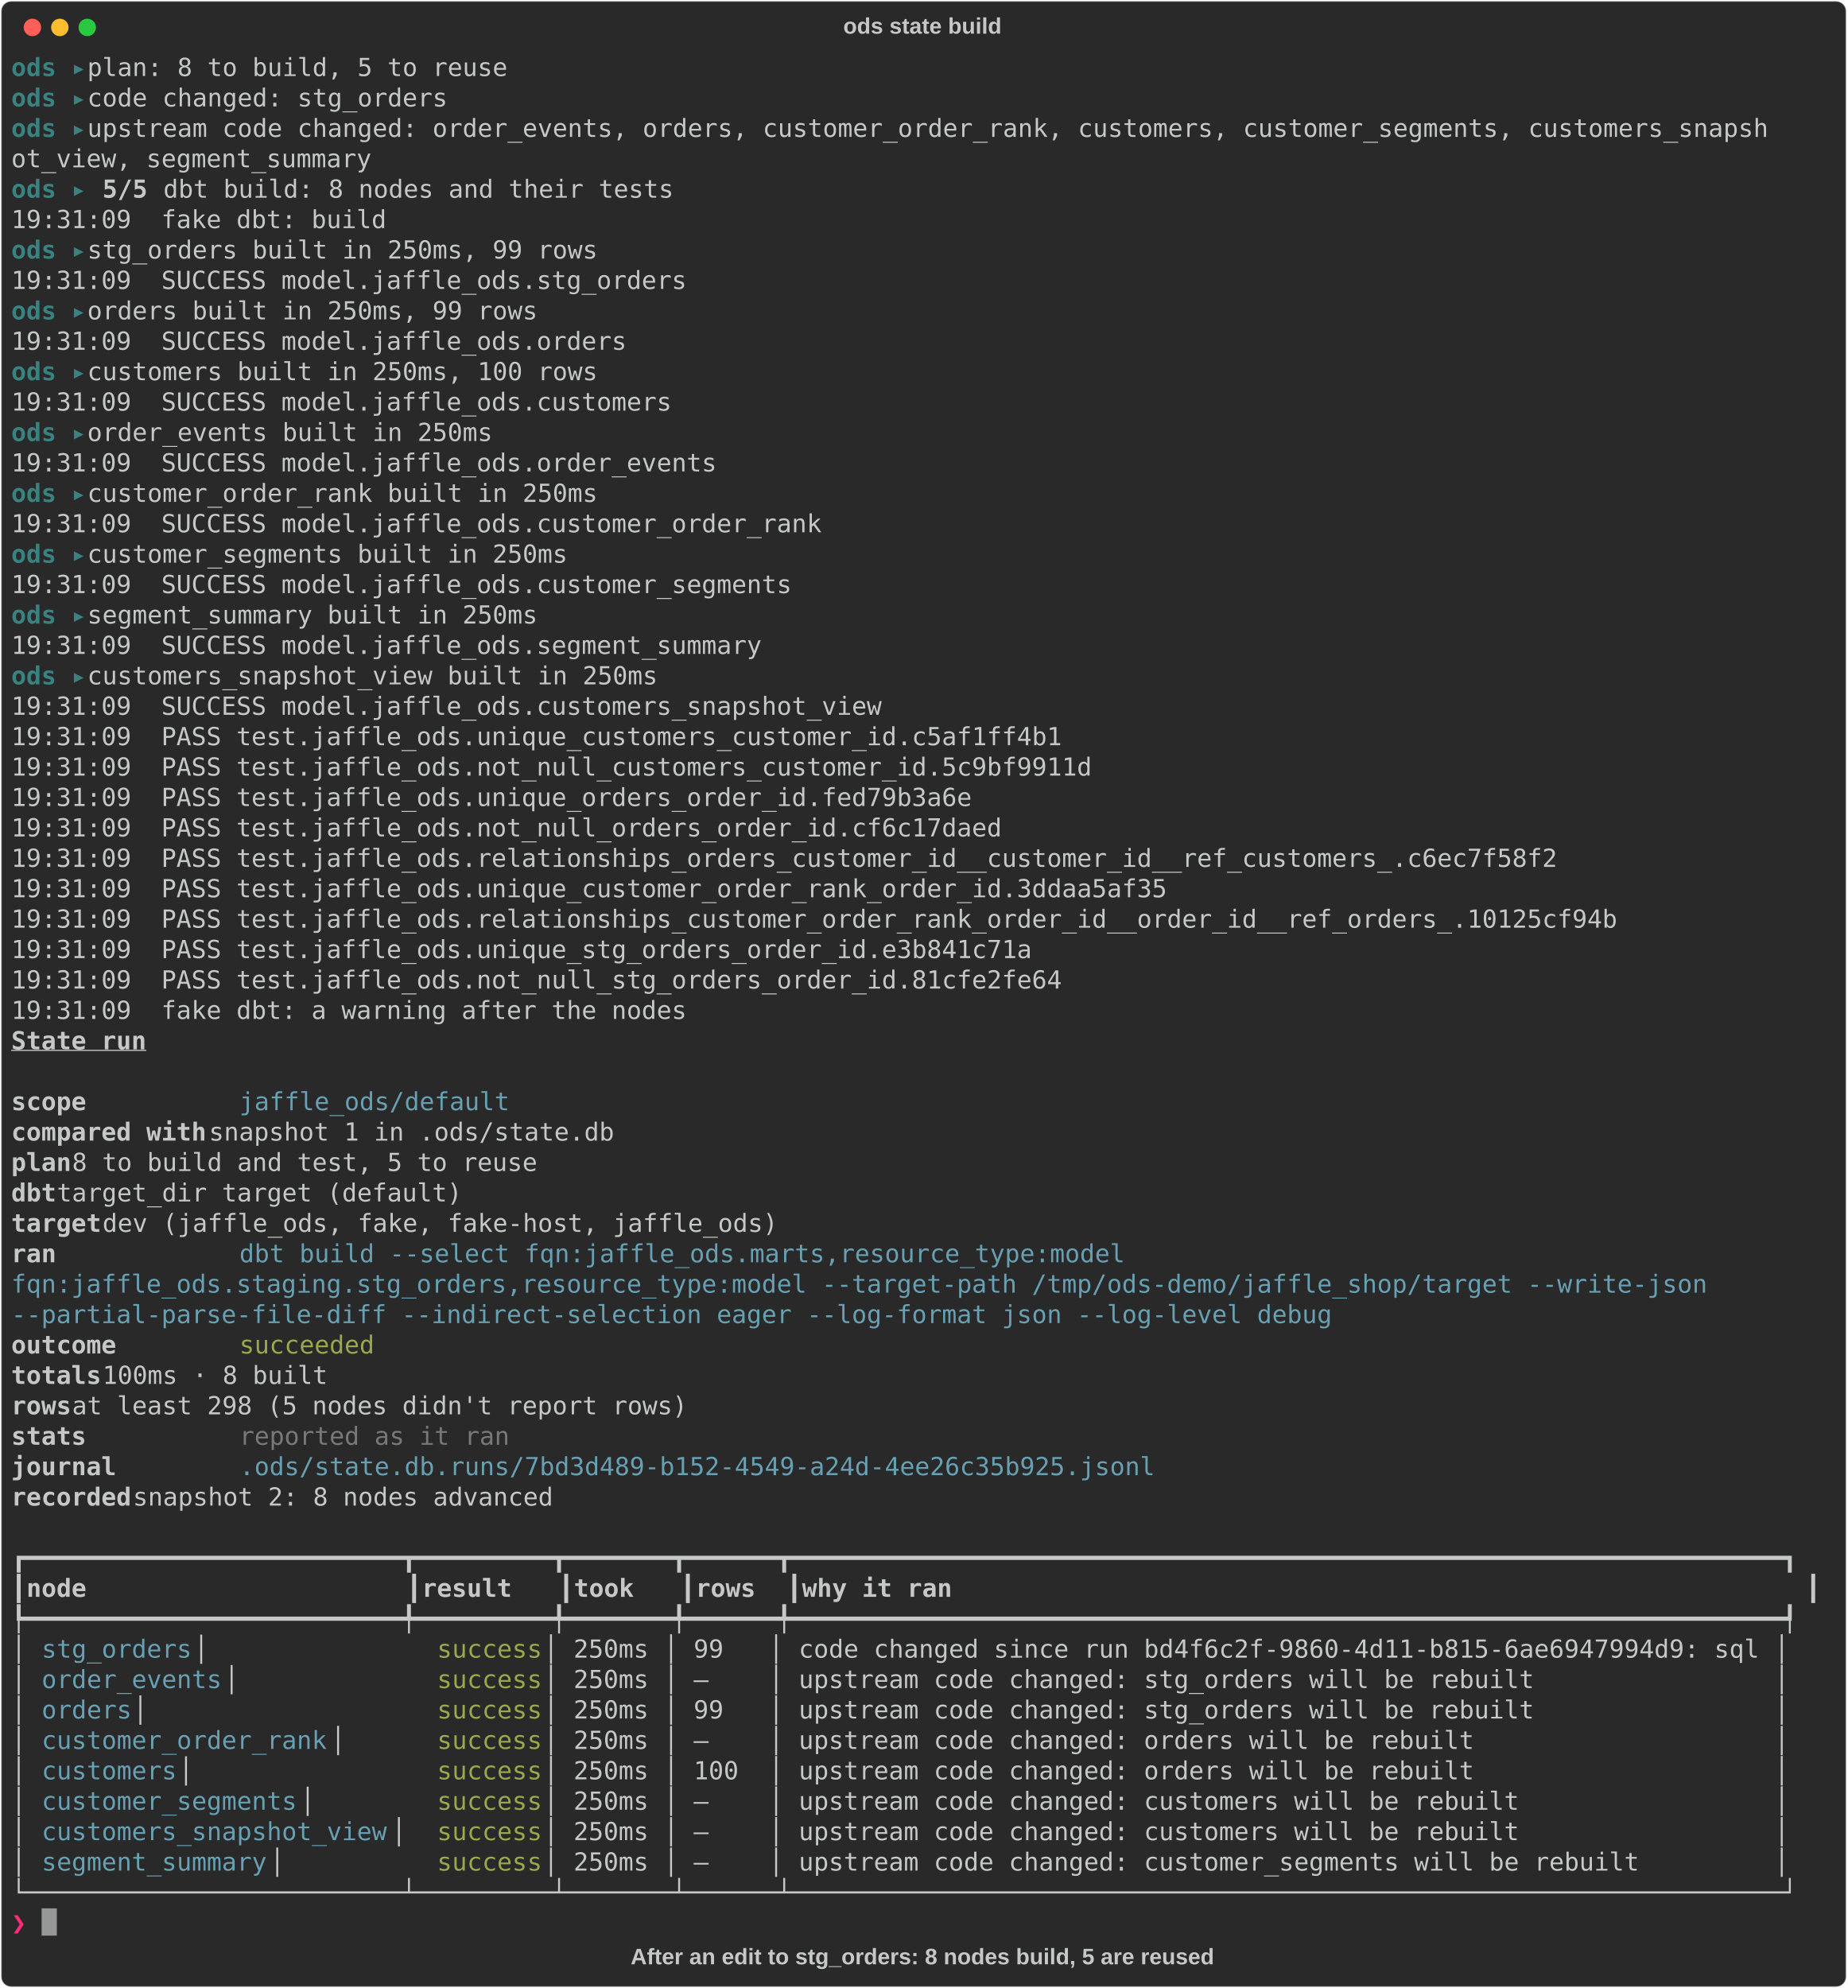
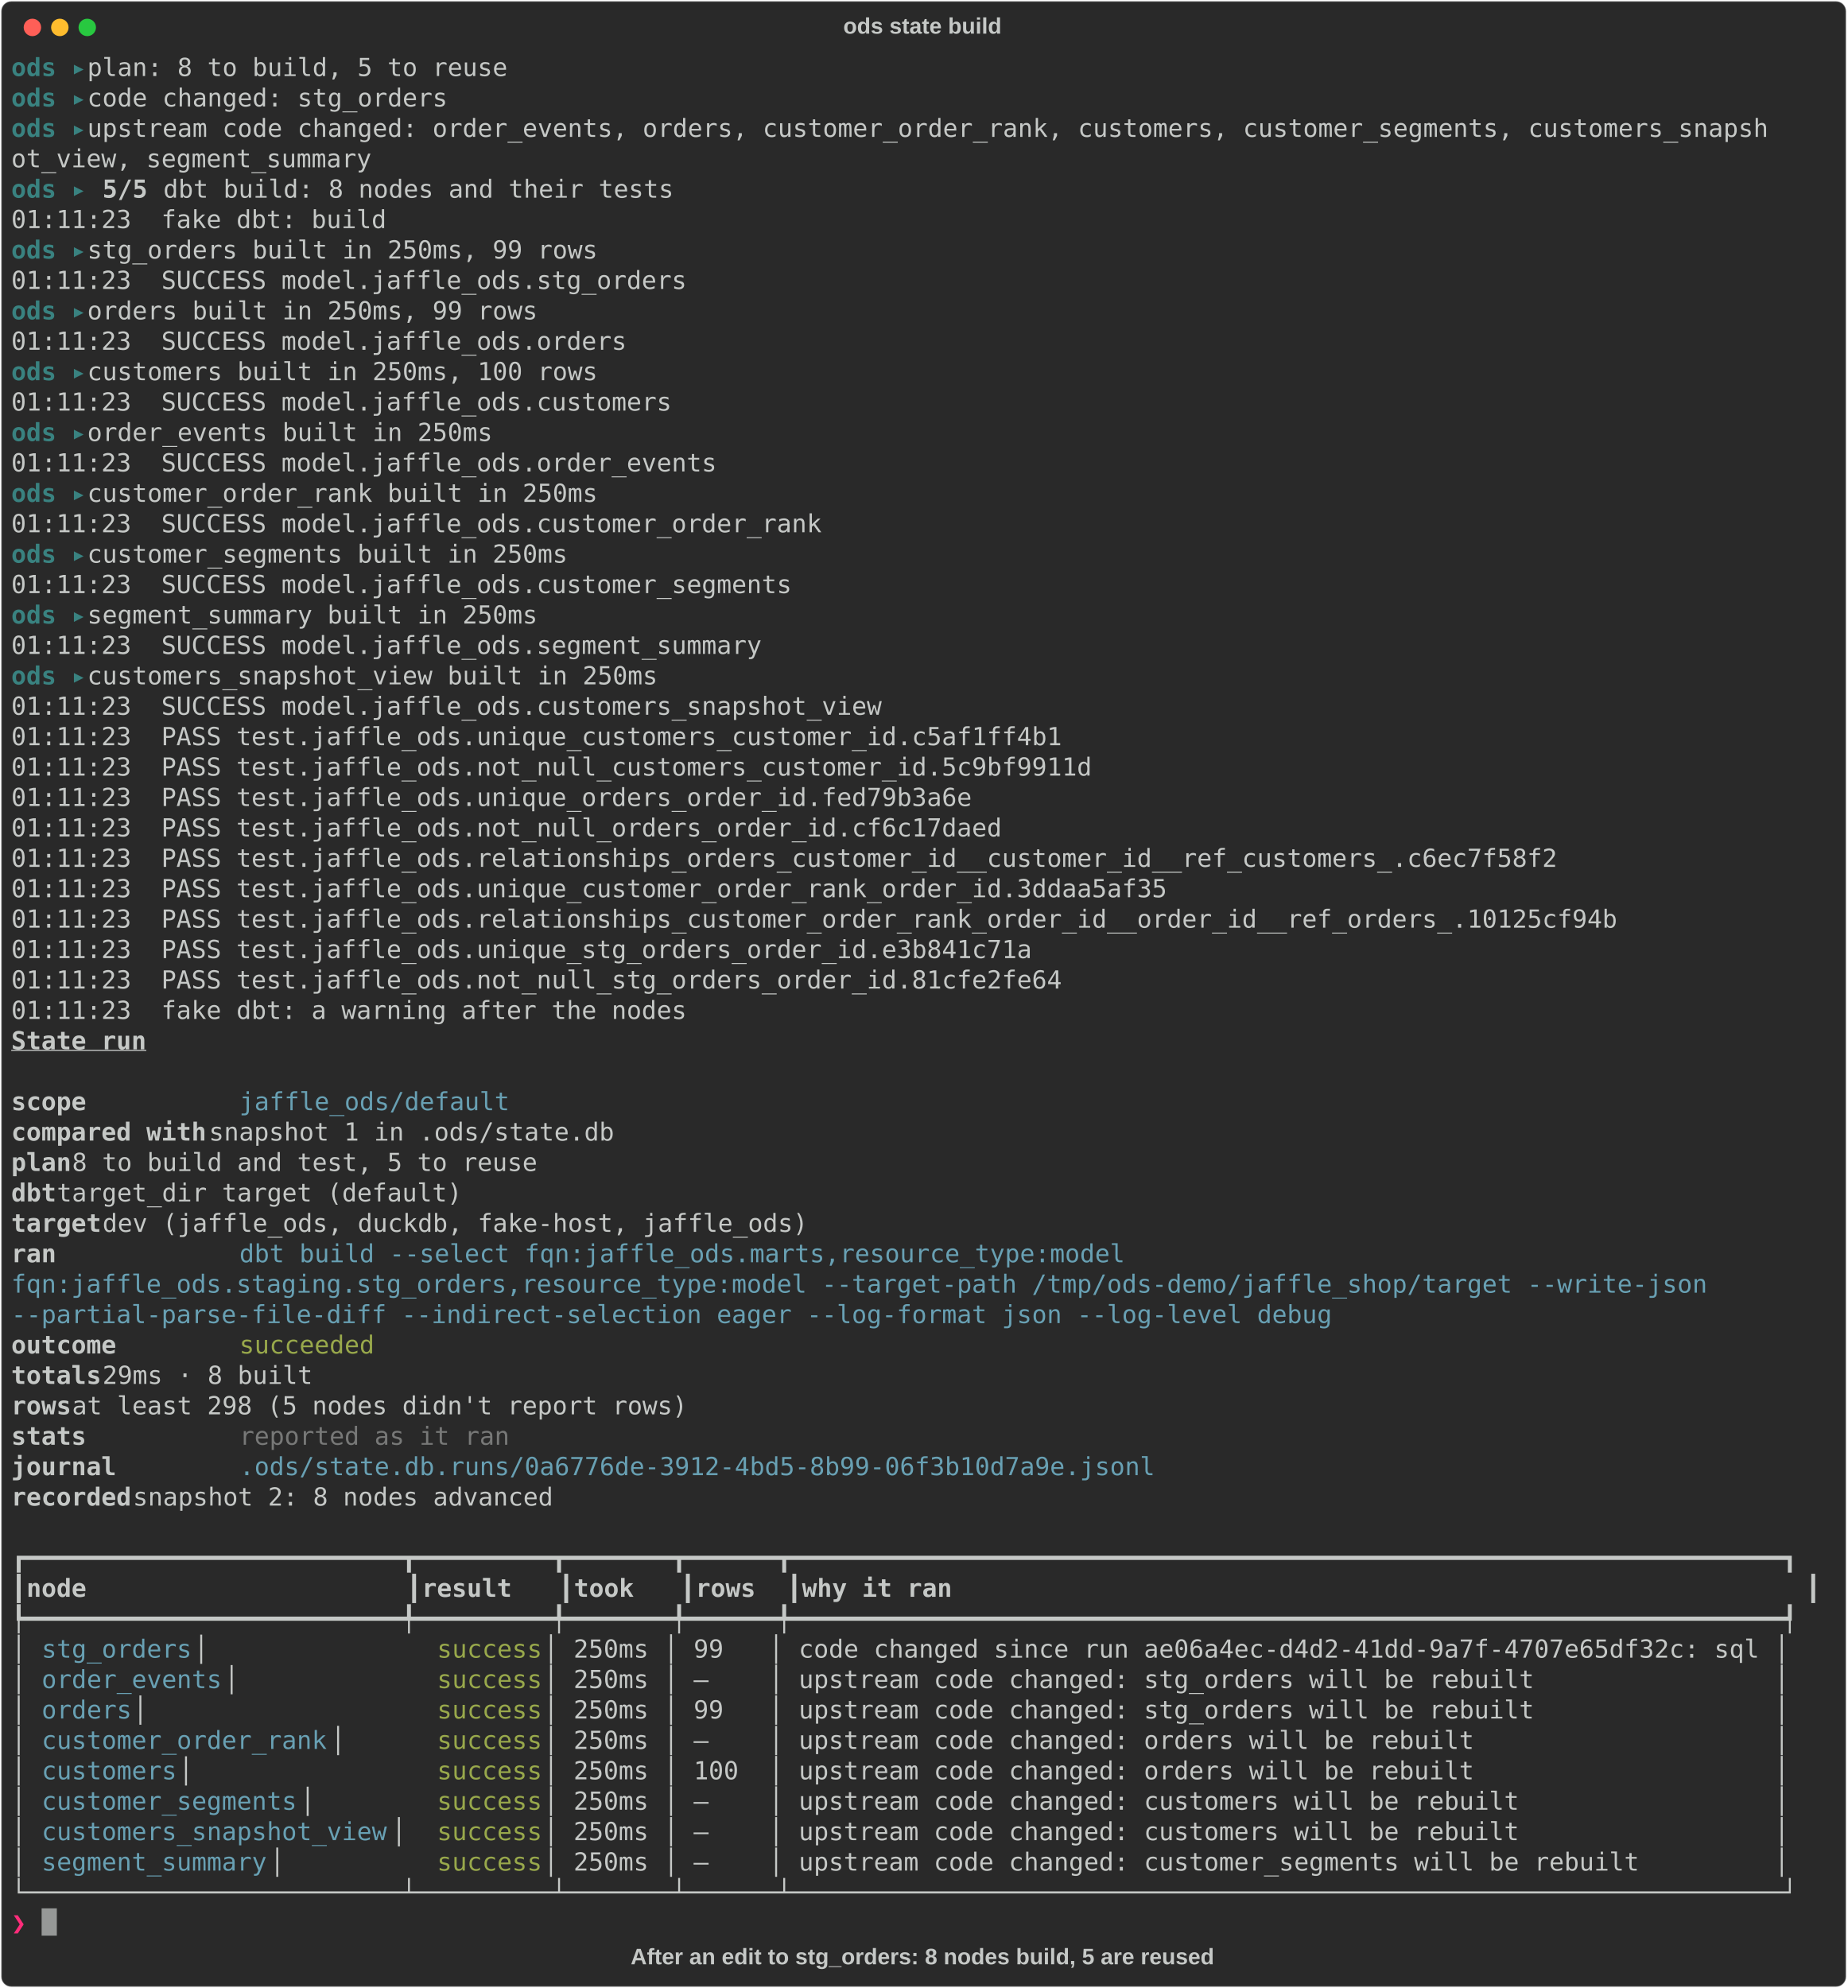
<svg xmlns="http://www.w3.org/2000/svg" class="rich-terminal" viewBox="0 0 1482 1594.8">
  <style>

    @font-face {
        font-family: "Fira Code";
        src: local("FiraCode-Regular"),
                url("https://cdnjs.cloudflare.com/ajax/libs/firacode/6.2.0/woff2/FiraCode-Regular.woff2") format("woff2"),
                url("https://cdnjs.cloudflare.com/ajax/libs/firacode/6.2.0/woff/FiraCode-Regular.woff") format("woff");
        font-style: normal;
        font-weight: 400;
    }
    @font-face {
        font-family: "Fira Code";
        src: local("FiraCode-Bold"),
                url("https://cdnjs.cloudflare.com/ajax/libs/firacode/6.2.0/woff2/FiraCode-Bold.woff2") format("woff2"),
                url("https://cdnjs.cloudflare.com/ajax/libs/firacode/6.2.0/woff/FiraCode-Bold.woff") format("woff");
        font-style: bold;
        font-weight: 700;
    }

    .rich-record-matrix {
        font-family: Fira Code, monospace;
        font-size: 20px;
        line-height: 24.4px;
        font-variant-east-asian: full-width;
    }

    .rich-record-title {
        font-size: 18px;
        font-weight: bold;
        font-family: arial;
    }

    .rich-record-r1 { fill: #398280;font-weight: bold }
.rich-record-r2 { fill: #c5c8c6 }
.rich-record-r3 { fill: #c5c8c6;font-weight: bold }
.rich-record-r4 { fill: #c5c8c6;font-weight: bold;text-decoration: underline; }
.rich-record-r5 { fill: #68a0b3 }
.rich-record-r6 { fill: #98a84b }
.rich-record-r7 { fill: #777877 }
.rich-record-r8 { fill: #ff2c7a;font-weight: bold }
    </style>
  <defs>
    <clipPath id="rich-record-clip-terminal">
      <rect x="0" y="0" width="1463.0" height="1511.8" />
    </clipPath>
    <clipPath id="rich-record-line-0">
      <rect x="0" y="1.5" width="1464" height="24.65" />
    </clipPath>
    <clipPath id="rich-record-line-1">
      <rect x="0" y="25.9" width="1464" height="24.65" />
    </clipPath>
    <clipPath id="rich-record-line-2">
      <rect x="0" y="50.3" width="1464" height="24.65" />
    </clipPath>
    <clipPath id="rich-record-line-3">
      <rect x="0" y="74.7" width="1464" height="24.65" />
    </clipPath>
    <clipPath id="rich-record-line-4">
      <rect x="0" y="99.1" width="1464" height="24.65" />
    </clipPath>
    <clipPath id="rich-record-line-5">
      <rect x="0" y="123.5" width="1464" height="24.65" />
    </clipPath>
    <clipPath id="rich-record-line-6">
      <rect x="0" y="147.9" width="1464" height="24.65" />
    </clipPath>
    <clipPath id="rich-record-line-7">
      <rect x="0" y="172.3" width="1464" height="24.65" />
    </clipPath>
    <clipPath id="rich-record-line-8">
      <rect x="0" y="196.7" width="1464" height="24.65" />
    </clipPath>
    <clipPath id="rich-record-line-9">
      <rect x="0" y="221.1" width="1464" height="24.65" />
    </clipPath>
    <clipPath id="rich-record-line-10">
      <rect x="0" y="245.5" width="1464" height="24.65" />
    </clipPath>
    <clipPath id="rich-record-line-11">
      <rect x="0" y="269.9" width="1464" height="24.65" />
    </clipPath>
    <clipPath id="rich-record-line-12">
      <rect x="0" y="294.3" width="1464" height="24.65" />
    </clipPath>
    <clipPath id="rich-record-line-13">
      <rect x="0" y="318.7" width="1464" height="24.65" />
    </clipPath>
    <clipPath id="rich-record-line-14">
      <rect x="0" y="343.1" width="1464" height="24.65" />
    </clipPath>
    <clipPath id="rich-record-line-15">
      <rect x="0" y="367.5" width="1464" height="24.65" />
    </clipPath>
    <clipPath id="rich-record-line-16">
      <rect x="0" y="391.9" width="1464" height="24.65" />
    </clipPath>
    <clipPath id="rich-record-line-17">
      <rect x="0" y="416.3" width="1464" height="24.65" />
    </clipPath>
    <clipPath id="rich-record-line-18">
      <rect x="0" y="440.7" width="1464" height="24.65" />
    </clipPath>
    <clipPath id="rich-record-line-19">
      <rect x="0" y="465.1" width="1464" height="24.65" />
    </clipPath>
    <clipPath id="rich-record-line-20">
      <rect x="0" y="489.5" width="1464" height="24.65" />
    </clipPath>
    <clipPath id="rich-record-line-21">
      <rect x="0" y="513.9" width="1464" height="24.65" />
    </clipPath>
    <clipPath id="rich-record-line-22">
      <rect x="0" y="538.3" width="1464" height="24.65" />
    </clipPath>
    <clipPath id="rich-record-line-23">
      <rect x="0" y="562.7" width="1464" height="24.65" />
    </clipPath>
    <clipPath id="rich-record-line-24">
      <rect x="0" y="587.1" width="1464" height="24.65" />
    </clipPath>
    <clipPath id="rich-record-line-25">
      <rect x="0" y="611.5" width="1464" height="24.65" />
    </clipPath>
    <clipPath id="rich-record-line-26">
      <rect x="0" y="635.9" width="1464" height="24.65" />
    </clipPath>
    <clipPath id="rich-record-line-27">
      <rect x="0" y="660.3" width="1464" height="24.65" />
    </clipPath>
    <clipPath id="rich-record-line-28">
      <rect x="0" y="684.7" width="1464" height="24.65" />
    </clipPath>
    <clipPath id="rich-record-line-29">
      <rect x="0" y="709.1" width="1464" height="24.65" />
    </clipPath>
    <clipPath id="rich-record-line-30">
      <rect x="0" y="733.5" width="1464" height="24.65" />
    </clipPath>
    <clipPath id="rich-record-line-31">
      <rect x="0" y="757.9" width="1464" height="24.65" />
    </clipPath>
    <clipPath id="rich-record-line-32">
      <rect x="0" y="782.3" width="1464" height="24.65" />
    </clipPath>
    <clipPath id="rich-record-line-33">
      <rect x="0" y="806.7" width="1464" height="24.65" />
    </clipPath>
    <clipPath id="rich-record-line-34">
      <rect x="0" y="831.1" width="1464" height="24.65" />
    </clipPath>
    <clipPath id="rich-record-line-35">
      <rect x="0" y="855.5" width="1464" height="24.65" />
    </clipPath>
    <clipPath id="rich-record-line-36">
      <rect x="0" y="879.9" width="1464" height="24.65" />
    </clipPath>
    <clipPath id="rich-record-line-37">
      <rect x="0" y="904.3" width="1464" height="24.65" />
    </clipPath>
    <clipPath id="rich-record-line-38">
      <rect x="0" y="928.7" width="1464" height="24.65" />
    </clipPath>
    <clipPath id="rich-record-line-39">
      <rect x="0" y="953.1" width="1464" height="24.65" />
    </clipPath>
    <clipPath id="rich-record-line-40">
      <rect x="0" y="977.5" width="1464" height="24.65" />
    </clipPath>
    <clipPath id="rich-record-line-41">
      <rect x="0" y="1001.9" width="1464" height="24.65" />
    </clipPath>
    <clipPath id="rich-record-line-42">
      <rect x="0" y="1026.3" width="1464" height="24.65" />
    </clipPath>
    <clipPath id="rich-record-line-43">
      <rect x="0" y="1050.7" width="1464" height="24.65" />
    </clipPath>
    <clipPath id="rich-record-line-44">
      <rect x="0" y="1075.1" width="1464" height="24.65" />
    </clipPath>
    <clipPath id="rich-record-line-45">
      <rect x="0" y="1099.5" width="1464" height="24.65" />
    </clipPath>
    <clipPath id="rich-record-line-46">
      <rect x="0" y="1123.9" width="1464" height="24.65" />
    </clipPath>
    <clipPath id="rich-record-line-47">
      <rect x="0" y="1148.3" width="1464" height="24.65" />
    </clipPath>
    <clipPath id="rich-record-line-48">
      <rect x="0" y="1172.7" width="1464" height="24.65" />
    </clipPath>
    <clipPath id="rich-record-line-49">
      <rect x="0" y="1197.1" width="1464" height="24.65" />
    </clipPath>
    <clipPath id="rich-record-line-50">
      <rect x="0" y="1221.5" width="1464" height="24.65" />
    </clipPath>
    <clipPath id="rich-record-line-51">
      <rect x="0" y="1245.9" width="1464" height="24.65" />
    </clipPath>
    <clipPath id="rich-record-line-52">
      <rect x="0" y="1270.3" width="1464" height="24.65" />
    </clipPath>
    <clipPath id="rich-record-line-53">
      <rect x="0" y="1294.7" width="1464" height="24.65" />
    </clipPath>
    <clipPath id="rich-record-line-54">
      <rect x="0" y="1319.1" width="1464" height="24.65" />
    </clipPath>
    <clipPath id="rich-record-line-55">
      <rect x="0" y="1343.5" width="1464" height="24.65" />
    </clipPath>
    <clipPath id="rich-record-line-56">
      <rect x="0" y="1367.9" width="1464" height="24.65" />
    </clipPath>
    <clipPath id="rich-record-line-57">
      <rect x="0" y="1392.3" width="1464" height="24.65" />
    </clipPath>
    <clipPath id="rich-record-line-58">
      <rect x="0" y="1416.7" width="1464" height="24.65" />
    </clipPath>
    <clipPath id="rich-record-line-59">
      <rect x="0" y="1441.1" width="1464" height="24.65" />
    </clipPath>
    <clipPath id="rich-record-line-60">
      <rect x="0" y="1465.5" width="1464" height="24.65" />
    </clipPath>
  </defs>
  <rect fill="#292929" stroke="rgba(255,255,255,0.35)" stroke-width="1" x="1" y="1" width="1480" height="1592.8" rx="8" />
  <text class="rich-record-title" fill="#c5c8c6" text-anchor="middle" x="740" y="27">ods state build</text>
  <g transform="translate(26,22)">
    <circle cx="0" cy="0" r="7" fill="#ff5f57" />
    <circle cx="22" cy="0" r="7" fill="#febc2e" />
    <circle cx="44" cy="0" r="7" fill="#28c840" />
  </g>
  <text class="rich-record-title" fill="#c5c8c6" text-anchor="middle" x="740" y="1575.8" font-weight="normal">After an edit to stg_orders: 8 nodes build, 5 are reused</text>
  <g transform="translate(9, 41)" clip-path="url(#rich-record-clip-terminal)">
    <g class="rich-record-matrix">
      <text class="rich-record-r1" x="0" y="20" textLength="61" clip-path="url(#rich-record-line-0)">ods ▸</text>
      <text class="rich-record-r2" x="61" y="20" textLength="1403" clip-path="url(#rich-record-line-0)"> plan: 8 to build, 5 to reuse                                                                                      </text>
      <text class="rich-record-r2" x="1464" y="20" textLength="12.2" clip-path="url(#rich-record-line-0)">
</text>
      <text class="rich-record-r1" x="0" y="44.4" textLength="61" clip-path="url(#rich-record-line-1)">ods ▸</text>
      <text class="rich-record-r2" x="61" y="44.4" textLength="1403" clip-path="url(#rich-record-line-1)">   code changed: stg_orders                                                                                        </text>
      <text class="rich-record-r2" x="1464" y="44.4" textLength="12.2" clip-path="url(#rich-record-line-1)">
</text>
      <text class="rich-record-r1" x="0" y="68.8" textLength="61" clip-path="url(#rich-record-line-2)">ods ▸</text>
      <text class="rich-record-r2" x="61" y="68.8" textLength="1403" clip-path="url(#rich-record-line-2)">   upstream code changed: order_events, orders, customer_order_rank, customers, customer_segments, customers_snapsh</text>
      <text class="rich-record-r2" x="1464" y="68.8" textLength="12.2" clip-path="url(#rich-record-line-2)">
</text>
      <text class="rich-record-r2" x="0" y="93.2" textLength="1464" clip-path="url(#rich-record-line-3)">ot_view, segment_summary                                                                                                </text>
      <text class="rich-record-r2" x="1464" y="93.2" textLength="12.2" clip-path="url(#rich-record-line-3)">
</text>
      <text class="rich-record-r1" x="0" y="117.6" textLength="61" clip-path="url(#rich-record-line-4)">ods ▸</text>
      <text class="rich-record-r3" x="73.2" y="117.6" textLength="48.8" clip-path="url(#rich-record-line-4)">5/5 </text>
      <text class="rich-record-r2" x="122" y="117.6" textLength="1342" clip-path="url(#rich-record-line-4)">dbt build: 8 nodes and their tests                                                                            </text>
      <text class="rich-record-r2" x="1464" y="117.6" textLength="12.2" clip-path="url(#rich-record-line-4)">
</text>
-       <text class="rich-record-r2" x="0" y="142" textLength="1464" clip-path="url(#rich-record-line-5)">19:31:09  fake dbt: build                                                                                               </text>
+       <text class="rich-record-r2" x="0" y="142" textLength="1464" clip-path="url(#rich-record-line-5)">01:11:23  fake dbt: build                                                                                               </text>
      <text class="rich-record-r2" x="1464" y="142" textLength="12.2" clip-path="url(#rich-record-line-5)">
</text>
      <text class="rich-record-r1" x="0" y="166.4" textLength="61" clip-path="url(#rich-record-line-6)">ods ▸</text>
      <text class="rich-record-r2" x="61" y="166.4" textLength="1403" clip-path="url(#rich-record-line-6)"> stg_orders built in 250ms, 99 rows                                                                                </text>
      <text class="rich-record-r2" x="1464" y="166.4" textLength="12.2" clip-path="url(#rich-record-line-6)">
</text>
-       <text class="rich-record-r2" x="0" y="190.8" textLength="1464" clip-path="url(#rich-record-line-7)">19:31:09  SUCCESS model.jaffle_ods.stg_orders                                                                           </text>
+       <text class="rich-record-r2" x="0" y="190.8" textLength="1464" clip-path="url(#rich-record-line-7)">01:11:23  SUCCESS model.jaffle_ods.stg_orders                                                                           </text>
      <text class="rich-record-r2" x="1464" y="190.8" textLength="12.2" clip-path="url(#rich-record-line-7)">
</text>
      <text class="rich-record-r1" x="0" y="215.2" textLength="61" clip-path="url(#rich-record-line-8)">ods ▸</text>
      <text class="rich-record-r2" x="61" y="215.2" textLength="1403" clip-path="url(#rich-record-line-8)"> orders built in 250ms, 99 rows                                                                                    </text>
      <text class="rich-record-r2" x="1464" y="215.2" textLength="12.2" clip-path="url(#rich-record-line-8)">
</text>
-       <text class="rich-record-r2" x="0" y="239.6" textLength="1464" clip-path="url(#rich-record-line-9)">19:31:09  SUCCESS model.jaffle_ods.orders                                                                               </text>
+       <text class="rich-record-r2" x="0" y="239.6" textLength="1464" clip-path="url(#rich-record-line-9)">01:11:23  SUCCESS model.jaffle_ods.orders                                                                               </text>
      <text class="rich-record-r2" x="1464" y="239.6" textLength="12.2" clip-path="url(#rich-record-line-9)">
</text>
      <text class="rich-record-r1" x="0" y="264" textLength="61" clip-path="url(#rich-record-line-10)">ods ▸</text>
      <text class="rich-record-r2" x="61" y="264" textLength="1403" clip-path="url(#rich-record-line-10)"> customers built in 250ms, 100 rows                                                                                </text>
      <text class="rich-record-r2" x="1464" y="264" textLength="12.2" clip-path="url(#rich-record-line-10)">
</text>
-       <text class="rich-record-r2" x="0" y="288.4" textLength="1464" clip-path="url(#rich-record-line-11)">19:31:09  SUCCESS model.jaffle_ods.customers                                                                            </text>
+       <text class="rich-record-r2" x="0" y="288.4" textLength="1464" clip-path="url(#rich-record-line-11)">01:11:23  SUCCESS model.jaffle_ods.customers                                                                            </text>
      <text class="rich-record-r2" x="1464" y="288.4" textLength="12.2" clip-path="url(#rich-record-line-11)">
</text>
      <text class="rich-record-r1" x="0" y="312.8" textLength="61" clip-path="url(#rich-record-line-12)">ods ▸</text>
      <text class="rich-record-r2" x="61" y="312.8" textLength="1403" clip-path="url(#rich-record-line-12)"> order_events built in 250ms                                                                                       </text>
      <text class="rich-record-r2" x="1464" y="312.8" textLength="12.2" clip-path="url(#rich-record-line-12)">
</text>
-       <text class="rich-record-r2" x="0" y="337.2" textLength="1464" clip-path="url(#rich-record-line-13)">19:31:09  SUCCESS model.jaffle_ods.order_events                                                                         </text>
+       <text class="rich-record-r2" x="0" y="337.2" textLength="1464" clip-path="url(#rich-record-line-13)">01:11:23  SUCCESS model.jaffle_ods.order_events                                                                         </text>
      <text class="rich-record-r2" x="1464" y="337.2" textLength="12.2" clip-path="url(#rich-record-line-13)">
</text>
      <text class="rich-record-r1" x="0" y="361.6" textLength="61" clip-path="url(#rich-record-line-14)">ods ▸</text>
      <text class="rich-record-r2" x="61" y="361.6" textLength="1403" clip-path="url(#rich-record-line-14)"> customer_order_rank built in 250ms                                                                                </text>
      <text class="rich-record-r2" x="1464" y="361.6" textLength="12.2" clip-path="url(#rich-record-line-14)">
</text>
-       <text class="rich-record-r2" x="0" y="386" textLength="1464" clip-path="url(#rich-record-line-15)">19:31:09  SUCCESS model.jaffle_ods.customer_order_rank                                                                  </text>
+       <text class="rich-record-r2" x="0" y="386" textLength="1464" clip-path="url(#rich-record-line-15)">01:11:23  SUCCESS model.jaffle_ods.customer_order_rank                                                                  </text>
      <text class="rich-record-r2" x="1464" y="386" textLength="12.2" clip-path="url(#rich-record-line-15)">
</text>
      <text class="rich-record-r1" x="0" y="410.4" textLength="61" clip-path="url(#rich-record-line-16)">ods ▸</text>
      <text class="rich-record-r2" x="61" y="410.4" textLength="1403" clip-path="url(#rich-record-line-16)"> customer_segments built in 250ms                                                                                  </text>
      <text class="rich-record-r2" x="1464" y="410.4" textLength="12.2" clip-path="url(#rich-record-line-16)">
</text>
-       <text class="rich-record-r2" x="0" y="434.8" textLength="1464" clip-path="url(#rich-record-line-17)">19:31:09  SUCCESS model.jaffle_ods.customer_segments                                                                    </text>
+       <text class="rich-record-r2" x="0" y="434.8" textLength="1464" clip-path="url(#rich-record-line-17)">01:11:23  SUCCESS model.jaffle_ods.customer_segments                                                                    </text>
      <text class="rich-record-r2" x="1464" y="434.8" textLength="12.2" clip-path="url(#rich-record-line-17)">
</text>
      <text class="rich-record-r1" x="0" y="459.2" textLength="61" clip-path="url(#rich-record-line-18)">ods ▸</text>
      <text class="rich-record-r2" x="61" y="459.2" textLength="1403" clip-path="url(#rich-record-line-18)"> segment_summary built in 250ms                                                                                    </text>
      <text class="rich-record-r2" x="1464" y="459.2" textLength="12.2" clip-path="url(#rich-record-line-18)">
</text>
-       <text class="rich-record-r2" x="0" y="483.6" textLength="1464" clip-path="url(#rich-record-line-19)">19:31:09  SUCCESS model.jaffle_ods.segment_summary                                                                      </text>
+       <text class="rich-record-r2" x="0" y="483.6" textLength="1464" clip-path="url(#rich-record-line-19)">01:11:23  SUCCESS model.jaffle_ods.segment_summary                                                                      </text>
      <text class="rich-record-r2" x="1464" y="483.6" textLength="12.2" clip-path="url(#rich-record-line-19)">
</text>
      <text class="rich-record-r1" x="0" y="508" textLength="61" clip-path="url(#rich-record-line-20)">ods ▸</text>
      <text class="rich-record-r2" x="61" y="508" textLength="1403" clip-path="url(#rich-record-line-20)"> customers_snapshot_view built in 250ms                                                                            </text>
      <text class="rich-record-r2" x="1464" y="508" textLength="12.2" clip-path="url(#rich-record-line-20)">
</text>
-       <text class="rich-record-r2" x="0" y="532.4" textLength="1464" clip-path="url(#rich-record-line-21)">19:31:09  SUCCESS model.jaffle_ods.customers_snapshot_view                                                              </text>
+       <text class="rich-record-r2" x="0" y="532.4" textLength="1464" clip-path="url(#rich-record-line-21)">01:11:23  SUCCESS model.jaffle_ods.customers_snapshot_view                                                              </text>
      <text class="rich-record-r2" x="1464" y="532.4" textLength="12.2" clip-path="url(#rich-record-line-21)">
</text>
-       <text class="rich-record-r2" x="0" y="556.8" textLength="1464" clip-path="url(#rich-record-line-22)">19:31:09  PASS test.jaffle_ods.unique_customers_customer_id.c5af1ff4b1                                                  </text>
+       <text class="rich-record-r2" x="0" y="556.8" textLength="1464" clip-path="url(#rich-record-line-22)">01:11:23  PASS test.jaffle_ods.unique_customers_customer_id.c5af1ff4b1                                                  </text>
      <text class="rich-record-r2" x="1464" y="556.8" textLength="12.2" clip-path="url(#rich-record-line-22)">
</text>
-       <text class="rich-record-r2" x="0" y="581.2" textLength="1464" clip-path="url(#rich-record-line-23)">19:31:09  PASS test.jaffle_ods.not_null_customers_customer_id.5c9bf9911d                                                </text>
+       <text class="rich-record-r2" x="0" y="581.2" textLength="1464" clip-path="url(#rich-record-line-23)">01:11:23  PASS test.jaffle_ods.not_null_customers_customer_id.5c9bf9911d                                                </text>
      <text class="rich-record-r2" x="1464" y="581.2" textLength="12.2" clip-path="url(#rich-record-line-23)">
</text>
-       <text class="rich-record-r2" x="0" y="605.6" textLength="1464" clip-path="url(#rich-record-line-24)">19:31:09  PASS test.jaffle_ods.unique_orders_order_id.fed79b3a6e                                                        </text>
+       <text class="rich-record-r2" x="0" y="605.6" textLength="1464" clip-path="url(#rich-record-line-24)">01:11:23  PASS test.jaffle_ods.unique_orders_order_id.fed79b3a6e                                                        </text>
      <text class="rich-record-r2" x="1464" y="605.6" textLength="12.2" clip-path="url(#rich-record-line-24)">
</text>
-       <text class="rich-record-r2" x="0" y="630" textLength="1464" clip-path="url(#rich-record-line-25)">19:31:09  PASS test.jaffle_ods.not_null_orders_order_id.cf6c17daed                                                      </text>
+       <text class="rich-record-r2" x="0" y="630" textLength="1464" clip-path="url(#rich-record-line-25)">01:11:23  PASS test.jaffle_ods.not_null_orders_order_id.cf6c17daed                                                      </text>
      <text class="rich-record-r2" x="1464" y="630" textLength="12.2" clip-path="url(#rich-record-line-25)">
</text>
-       <text class="rich-record-r2" x="0" y="654.4" textLength="1464" clip-path="url(#rich-record-line-26)">19:31:09  PASS test.jaffle_ods.relationships_orders_customer_id__customer_id__ref_customers_.c6ec7f58f2                 </text>
+       <text class="rich-record-r2" x="0" y="654.4" textLength="1464" clip-path="url(#rich-record-line-26)">01:11:23  PASS test.jaffle_ods.relationships_orders_customer_id__customer_id__ref_customers_.c6ec7f58f2                 </text>
      <text class="rich-record-r2" x="1464" y="654.4" textLength="12.2" clip-path="url(#rich-record-line-26)">
</text>
-       <text class="rich-record-r2" x="0" y="678.8" textLength="1464" clip-path="url(#rich-record-line-27)">19:31:09  PASS test.jaffle_ods.unique_customer_order_rank_order_id.3ddaa5af35                                           </text>
+       <text class="rich-record-r2" x="0" y="678.8" textLength="1464" clip-path="url(#rich-record-line-27)">01:11:23  PASS test.jaffle_ods.unique_customer_order_rank_order_id.3ddaa5af35                                           </text>
      <text class="rich-record-r2" x="1464" y="678.8" textLength="12.2" clip-path="url(#rich-record-line-27)">
</text>
-       <text class="rich-record-r2" x="0" y="703.2" textLength="1464" clip-path="url(#rich-record-line-28)">19:31:09  PASS test.jaffle_ods.relationships_customer_order_rank_order_id__order_id__ref_orders_.10125cf94b             </text>
+       <text class="rich-record-r2" x="0" y="703.2" textLength="1464" clip-path="url(#rich-record-line-28)">01:11:23  PASS test.jaffle_ods.relationships_customer_order_rank_order_id__order_id__ref_orders_.10125cf94b             </text>
      <text class="rich-record-r2" x="1464" y="703.2" textLength="12.2" clip-path="url(#rich-record-line-28)">
</text>
-       <text class="rich-record-r2" x="0" y="727.6" textLength="1464" clip-path="url(#rich-record-line-29)">19:31:09  PASS test.jaffle_ods.unique_stg_orders_order_id.e3b841c71a                                                    </text>
+       <text class="rich-record-r2" x="0" y="727.6" textLength="1464" clip-path="url(#rich-record-line-29)">01:11:23  PASS test.jaffle_ods.unique_stg_orders_order_id.e3b841c71a                                                    </text>
      <text class="rich-record-r2" x="1464" y="727.6" textLength="12.2" clip-path="url(#rich-record-line-29)">
</text>
-       <text class="rich-record-r2" x="0" y="752" textLength="1464" clip-path="url(#rich-record-line-30)">19:31:09  PASS test.jaffle_ods.not_null_stg_orders_order_id.81cfe2fe64                                                  </text>
+       <text class="rich-record-r2" x="0" y="752" textLength="1464" clip-path="url(#rich-record-line-30)">01:11:23  PASS test.jaffle_ods.not_null_stg_orders_order_id.81cfe2fe64                                                  </text>
      <text class="rich-record-r2" x="1464" y="752" textLength="12.2" clip-path="url(#rich-record-line-30)">
</text>
-       <text class="rich-record-r2" x="0" y="776.4" textLength="1464" clip-path="url(#rich-record-line-31)">19:31:09  fake dbt: a warning after the nodes                                                                           </text>
+       <text class="rich-record-r2" x="0" y="776.4" textLength="1464" clip-path="url(#rich-record-line-31)">01:11:23  fake dbt: a warning after the nodes                                                                           </text>
      <text class="rich-record-r2" x="1464" y="776.4" textLength="12.2" clip-path="url(#rich-record-line-31)">
</text>
      <text class="rich-record-r4" x="0" y="800.8" textLength="109.8" clip-path="url(#rich-record-line-32)">State run</text>
      <text class="rich-record-r2" x="1464" y="800.8" textLength="12.2" clip-path="url(#rich-record-line-32)">
</text>
      <text class="rich-record-r2" x="1464" y="825.2" textLength="12.2" clip-path="url(#rich-record-line-33)">
</text>
      <text class="rich-record-r3" x="0" y="849.6" textLength="61" clip-path="url(#rich-record-line-34)">scope</text>
      <text class="rich-record-r5" x="183" y="849.6" textLength="219.6" clip-path="url(#rich-record-line-34)">jaffle_ods/default</text>
      <text class="rich-record-r2" x="1464" y="849.6" textLength="12.2" clip-path="url(#rich-record-line-34)">
</text>
      <text class="rich-record-r3" x="0" y="874" textLength="158.6" clip-path="url(#rich-record-line-35)">compared with</text>
      <text class="rich-record-r2" x="158.6" y="874" textLength="1305.4" clip-path="url(#rich-record-line-35)">  snapshot 1 in .ods/state.db                                                                              </text>
      <text class="rich-record-r2" x="1464" y="874" textLength="12.2" clip-path="url(#rich-record-line-35)">
</text>
      <text class="rich-record-r3" x="0" y="898.4" textLength="48.8" clip-path="url(#rich-record-line-36)">plan</text>
      <text class="rich-record-r2" x="48.8" y="898.4" textLength="1415.2" clip-path="url(#rich-record-line-36)">           8 to build and test, 5 to reuse                                                                          </text>
      <text class="rich-record-r2" x="1464" y="898.4" textLength="12.2" clip-path="url(#rich-record-line-36)">
</text>
      <text class="rich-record-r3" x="0" y="922.8" textLength="36.6" clip-path="url(#rich-record-line-37)">dbt</text>
      <text class="rich-record-r2" x="36.6" y="922.8" textLength="1427.4" clip-path="url(#rich-record-line-37)">            target_dir target (default)                                                                              </text>
      <text class="rich-record-r2" x="1464" y="922.8" textLength="12.2" clip-path="url(#rich-record-line-37)">
</text>
      <text class="rich-record-r3" x="0" y="947.2" textLength="73.2" clip-path="url(#rich-record-line-38)">target</text>
-       <text class="rich-record-r2" x="73.2" y="947.2" textLength="1390.8" clip-path="url(#rich-record-line-38)">         dev (jaffle_ods, fake, fake-host, jaffle_ods)                                                            </text>
+       <text class="rich-record-r2" x="73.2" y="947.2" textLength="1390.8" clip-path="url(#rich-record-line-38)">         dev (jaffle_ods, duckdb, fake-host, jaffle_ods)                                                          </text>
      <text class="rich-record-r2" x="1464" y="947.2" textLength="12.2" clip-path="url(#rich-record-line-38)">
</text>
      <text class="rich-record-r3" x="0" y="971.6" textLength="36.6" clip-path="url(#rich-record-line-39)">ran</text>
      <text class="rich-record-r5" x="183" y="971.6" textLength="732" clip-path="url(#rich-record-line-39)">dbt build --select fqn:jaffle_ods.marts,resource_type:model </text>
      <text class="rich-record-r2" x="1464" y="971.6" textLength="12.2" clip-path="url(#rich-record-line-39)">
</text>
      <text class="rich-record-r5" x="0" y="996" textLength="1390.8" clip-path="url(#rich-record-line-40)">fqn:jaffle_ods.staging.stg_orders,resource_type:model --target-path /tmp/ods-demo/jaffle_shop/target --write-json </text>
      <text class="rich-record-r2" x="1464" y="996" textLength="12.2" clip-path="url(#rich-record-line-40)">
</text>
      <text class="rich-record-r5" x="0" y="1020.4" textLength="1073.6" clip-path="url(#rich-record-line-41)">--partial-parse-file-diff --indirect-selection eager --log-format json --log-level debug</text>
      <text class="rich-record-r2" x="1464" y="1020.4" textLength="12.2" clip-path="url(#rich-record-line-41)">
</text>
      <text class="rich-record-r3" x="0" y="1044.8" textLength="85.4" clip-path="url(#rich-record-line-42)">outcome</text>
      <text class="rich-record-r6" x="183" y="1044.8" textLength="109.8" clip-path="url(#rich-record-line-42)">succeeded</text>
      <text class="rich-record-r2" x="1464" y="1044.8" textLength="12.2" clip-path="url(#rich-record-line-42)">
</text>
      <text class="rich-record-r3" x="0" y="1069.2" textLength="73.2" clip-path="url(#rich-record-line-43)">totals</text>
-       <text class="rich-record-r2" x="73.2" y="1069.2" textLength="1390.8" clip-path="url(#rich-record-line-43)">         100ms · 8 built                                                                                          </text>
+       <text class="rich-record-r2" x="73.2" y="1069.2" textLength="1390.8" clip-path="url(#rich-record-line-43)">         29ms · 8 built                                                                                           </text>
      <text class="rich-record-r2" x="1464" y="1069.2" textLength="12.2" clip-path="url(#rich-record-line-43)">
</text>
      <text class="rich-record-r3" x="0" y="1093.6" textLength="48.8" clip-path="url(#rich-record-line-44)">rows</text>
      <text class="rich-record-r2" x="48.8" y="1093.6" textLength="1415.2" clip-path="url(#rich-record-line-44)">           at least 298 (5 nodes didn't report rows)                                                                </text>
      <text class="rich-record-r2" x="1464" y="1093.6" textLength="12.2" clip-path="url(#rich-record-line-44)">
</text>
      <text class="rich-record-r3" x="0" y="1118" textLength="61" clip-path="url(#rich-record-line-45)">stats</text>
      <text class="rich-record-r7" x="183" y="1118" textLength="219.6" clip-path="url(#rich-record-line-45)">reported as it ran</text>
      <text class="rich-record-r2" x="1464" y="1118" textLength="12.2" clip-path="url(#rich-record-line-45)">
</text>
      <text class="rich-record-r3" x="0" y="1142.4" textLength="85.4" clip-path="url(#rich-record-line-46)">journal</text>
-       <text class="rich-record-r5" x="183" y="1142.4" textLength="744.2" clip-path="url(#rich-record-line-46)">.ods/state.db.runs/7bd3d489-b152-4549-a24d-4ee26c35b925.jsonl</text>
+       <text class="rich-record-r5" x="183" y="1142.4" textLength="744.2" clip-path="url(#rich-record-line-46)">.ods/state.db.runs/0a6776de-3912-4bd5-8b99-06f3b10d7a9e.jsonl</text>
      <text class="rich-record-r2" x="1464" y="1142.4" textLength="12.2" clip-path="url(#rich-record-line-46)">
</text>
      <text class="rich-record-r3" x="0" y="1166.8" textLength="97.6" clip-path="url(#rich-record-line-47)">recorded</text>
      <text class="rich-record-r2" x="97.6" y="1166.8" textLength="1366.4" clip-path="url(#rich-record-line-47)">       snapshot 2: 8 nodes advanced                                                                             </text>
      <text class="rich-record-r2" x="1464" y="1166.8" textLength="12.2" clip-path="url(#rich-record-line-47)">
</text>
      <text class="rich-record-r2" x="1464" y="1191.2" textLength="12.2" clip-path="url(#rich-record-line-48)">
</text>
      <text class="rich-record-r2" x="0" y="1215.6" textLength="1464" clip-path="url(#rich-record-line-49)">┏━━━━━━━━━━━━━━━━━━━━━━━━━┳━━━━━━━━━┳━━━━━━━┳━━━━━━┳━━━━━━━━━━━━━━━━━━━━━━━━━━━━━━━━━━━━━━━━━━━━━━━━━━━━━━━━━━━━━━━━━━┓ </text>
      <text class="rich-record-r2" x="1464" y="1215.6" textLength="12.2" clip-path="url(#rich-record-line-49)">
</text>
      <text class="rich-record-r2" x="0" y="1240" textLength="12.2" clip-path="url(#rich-record-line-50)">┃</text>
      <text class="rich-record-r3" x="12.2" y="1240" textLength="305" clip-path="url(#rich-record-line-50)"> node                    </text>
      <text class="rich-record-r2" x="317.2" y="1240" textLength="12.2" clip-path="url(#rich-record-line-50)">┃</text>
      <text class="rich-record-r3" x="329.4" y="1240" textLength="109.8" clip-path="url(#rich-record-line-50)"> result  </text>
      <text class="rich-record-r2" x="439.2" y="1240" textLength="12.2" clip-path="url(#rich-record-line-50)">┃</text>
      <text class="rich-record-r3" x="451.4" y="1240" textLength="85.4" clip-path="url(#rich-record-line-50)"> took  </text>
      <text class="rich-record-r2" x="536.8" y="1240" textLength="12.2" clip-path="url(#rich-record-line-50)">┃</text>
      <text class="rich-record-r3" x="549" y="1240" textLength="73.2" clip-path="url(#rich-record-line-50)"> rows </text>
      <text class="rich-record-r2" x="622.2" y="1240" textLength="12.2" clip-path="url(#rich-record-line-50)">┃</text>
      <text class="rich-record-r3" x="634.4" y="1240" textLength="805.2" clip-path="url(#rich-record-line-50)"> why it ran                                                       </text>
      <text class="rich-record-r2" x="1439.6" y="1240" textLength="24.4" clip-path="url(#rich-record-line-50)">┃ </text>
      <text class="rich-record-r2" x="1464" y="1240" textLength="12.2" clip-path="url(#rich-record-line-50)">
</text>
      <text class="rich-record-r2" x="0" y="1264.4" textLength="1464" clip-path="url(#rich-record-line-51)">┡━━━━━━━━━━━━━━━━━━━━━━━━━╇━━━━━━━━━╇━━━━━━━╇━━━━━━╇━━━━━━━━━━━━━━━━━━━━━━━━━━━━━━━━━━━━━━━━━━━━━━━━━━━━━━━━━━━━━━━━━━┩ </text>
      <text class="rich-record-r2" x="1464" y="1264.4" textLength="12.2" clip-path="url(#rich-record-line-51)">
</text>
      <text class="rich-record-r2" x="0" y="1288.8" textLength="24.4" clip-path="url(#rich-record-line-52)">│ </text>
      <text class="rich-record-r5" x="24.4" y="1288.8" textLength="122" clip-path="url(#rich-record-line-52)">stg_orders</text>
      <text class="rich-record-r2" x="146.4" y="1288.8" textLength="195.2" clip-path="url(#rich-record-line-52)">              │ </text>
      <text class="rich-record-r6" x="341.6" y="1288.8" textLength="85.4" clip-path="url(#rich-record-line-52)">success</text>
-       <text class="rich-record-r2" x="427" y="1288.8" textLength="1037" clip-path="url(#rich-record-line-52)"> │ 250ms │ 99   │ code changed since run bd4f6c2f-9860-4d11-b815-6ae6947994d9: sql │ </text>
+       <text class="rich-record-r2" x="427" y="1288.8" textLength="1037" clip-path="url(#rich-record-line-52)"> │ 250ms │ 99   │ code changed since run ae06a4ec-d4d2-41dd-9a7f-4707e65df32c: sql │ </text>
      <text class="rich-record-r2" x="1464" y="1288.8" textLength="12.2" clip-path="url(#rich-record-line-52)">
</text>
      <text class="rich-record-r2" x="0" y="1313.2" textLength="24.4" clip-path="url(#rich-record-line-53)">│ </text>
      <text class="rich-record-r5" x="24.4" y="1313.2" textLength="146.4" clip-path="url(#rich-record-line-53)">order_events</text>
      <text class="rich-record-r2" x="170.8" y="1313.2" textLength="170.8" clip-path="url(#rich-record-line-53)">            │ </text>
      <text class="rich-record-r6" x="341.6" y="1313.2" textLength="85.4" clip-path="url(#rich-record-line-53)">success</text>
      <text class="rich-record-r2" x="427" y="1313.2" textLength="1037" clip-path="url(#rich-record-line-53)"> │ 250ms │ —    │ upstream code changed: stg_orders will be rebuilt                │ </text>
      <text class="rich-record-r2" x="1464" y="1313.2" textLength="12.2" clip-path="url(#rich-record-line-53)">
</text>
      <text class="rich-record-r2" x="0" y="1337.6" textLength="24.4" clip-path="url(#rich-record-line-54)">│ </text>
      <text class="rich-record-r5" x="24.4" y="1337.6" textLength="73.2" clip-path="url(#rich-record-line-54)">orders</text>
      <text class="rich-record-r2" x="97.6" y="1337.6" textLength="244" clip-path="url(#rich-record-line-54)">                  │ </text>
      <text class="rich-record-r6" x="341.6" y="1337.6" textLength="85.4" clip-path="url(#rich-record-line-54)">success</text>
      <text class="rich-record-r2" x="427" y="1337.6" textLength="1037" clip-path="url(#rich-record-line-54)"> │ 250ms │ 99   │ upstream code changed: stg_orders will be rebuilt                │ </text>
      <text class="rich-record-r2" x="1464" y="1337.6" textLength="12.2" clip-path="url(#rich-record-line-54)">
</text>
      <text class="rich-record-r2" x="0" y="1362" textLength="24.4" clip-path="url(#rich-record-line-55)">│ </text>
      <text class="rich-record-r5" x="24.4" y="1362" textLength="231.8" clip-path="url(#rich-record-line-55)">customer_order_rank</text>
      <text class="rich-record-r2" x="256.2" y="1362" textLength="85.4" clip-path="url(#rich-record-line-55)">     │ </text>
      <text class="rich-record-r6" x="341.6" y="1362" textLength="85.4" clip-path="url(#rich-record-line-55)">success</text>
      <text class="rich-record-r2" x="427" y="1362" textLength="1037" clip-path="url(#rich-record-line-55)"> │ 250ms │ —    │ upstream code changed: orders will be rebuilt                    │ </text>
      <text class="rich-record-r2" x="1464" y="1362" textLength="12.2" clip-path="url(#rich-record-line-55)">
</text>
      <text class="rich-record-r2" x="0" y="1386.4" textLength="24.4" clip-path="url(#rich-record-line-56)">│ </text>
      <text class="rich-record-r5" x="24.4" y="1386.4" textLength="109.8" clip-path="url(#rich-record-line-56)">customers</text>
      <text class="rich-record-r2" x="134.2" y="1386.4" textLength="207.4" clip-path="url(#rich-record-line-56)">               │ </text>
      <text class="rich-record-r6" x="341.6" y="1386.4" textLength="85.4" clip-path="url(#rich-record-line-56)">success</text>
      <text class="rich-record-r2" x="427" y="1386.4" textLength="1037" clip-path="url(#rich-record-line-56)"> │ 250ms │ 100  │ upstream code changed: orders will be rebuilt                    │ </text>
      <text class="rich-record-r2" x="1464" y="1386.4" textLength="12.2" clip-path="url(#rich-record-line-56)">
</text>
      <text class="rich-record-r2" x="0" y="1410.8" textLength="24.4" clip-path="url(#rich-record-line-57)">│ </text>
      <text class="rich-record-r5" x="24.4" y="1410.8" textLength="207.4" clip-path="url(#rich-record-line-57)">customer_segments</text>
      <text class="rich-record-r2" x="231.8" y="1410.8" textLength="109.8" clip-path="url(#rich-record-line-57)">       │ </text>
      <text class="rich-record-r6" x="341.6" y="1410.8" textLength="85.4" clip-path="url(#rich-record-line-57)">success</text>
      <text class="rich-record-r2" x="427" y="1410.8" textLength="1037" clip-path="url(#rich-record-line-57)"> │ 250ms │ —    │ upstream code changed: customers will be rebuilt                 │ </text>
      <text class="rich-record-r2" x="1464" y="1410.8" textLength="12.2" clip-path="url(#rich-record-line-57)">
</text>
      <text class="rich-record-r2" x="0" y="1435.2" textLength="24.4" clip-path="url(#rich-record-line-58)">│ </text>
      <text class="rich-record-r5" x="24.4" y="1435.2" textLength="280.6" clip-path="url(#rich-record-line-58)">customers_snapshot_view</text>
      <text class="rich-record-r2" x="305" y="1435.2" textLength="36.6" clip-path="url(#rich-record-line-58)"> │ </text>
      <text class="rich-record-r6" x="341.6" y="1435.2" textLength="85.4" clip-path="url(#rich-record-line-58)">success</text>
      <text class="rich-record-r2" x="427" y="1435.2" textLength="1037" clip-path="url(#rich-record-line-58)"> │ 250ms │ —    │ upstream code changed: customers will be rebuilt                 │ </text>
      <text class="rich-record-r2" x="1464" y="1435.2" textLength="12.2" clip-path="url(#rich-record-line-58)">
</text>
      <text class="rich-record-r2" x="0" y="1459.6" textLength="24.4" clip-path="url(#rich-record-line-59)">│ </text>
      <text class="rich-record-r5" x="24.4" y="1459.6" textLength="183" clip-path="url(#rich-record-line-59)">segment_summary</text>
      <text class="rich-record-r2" x="207.4" y="1459.6" textLength="134.2" clip-path="url(#rich-record-line-59)">         │ </text>
      <text class="rich-record-r6" x="341.6" y="1459.6" textLength="85.4" clip-path="url(#rich-record-line-59)">success</text>
      <text class="rich-record-r2" x="427" y="1459.6" textLength="1037" clip-path="url(#rich-record-line-59)"> │ 250ms │ —    │ upstream code changed: customer_segments will be rebuilt         │ </text>
      <text class="rich-record-r2" x="1464" y="1459.6" textLength="12.2" clip-path="url(#rich-record-line-59)">
</text>
      <text class="rich-record-r2" x="0" y="1484" textLength="1464" clip-path="url(#rich-record-line-60)">└─────────────────────────┴─────────┴───────┴──────┴──────────────────────────────────────────────────────────────────┘ </text>
      <text class="rich-record-r2" x="1464" y="1484" textLength="12.2" clip-path="url(#rich-record-line-60)">
</text>
      <text class="rich-record-r8" x="0" y="1508.4" textLength="12.2" clip-path="url(#rich-record-line-61)">❯</text>
      <rect x="24.4" y="1489.9" width="12.2" height="24.65" fill="#c5c8c6" opacity="0.7" />
    </g>
  </g>
</svg>
